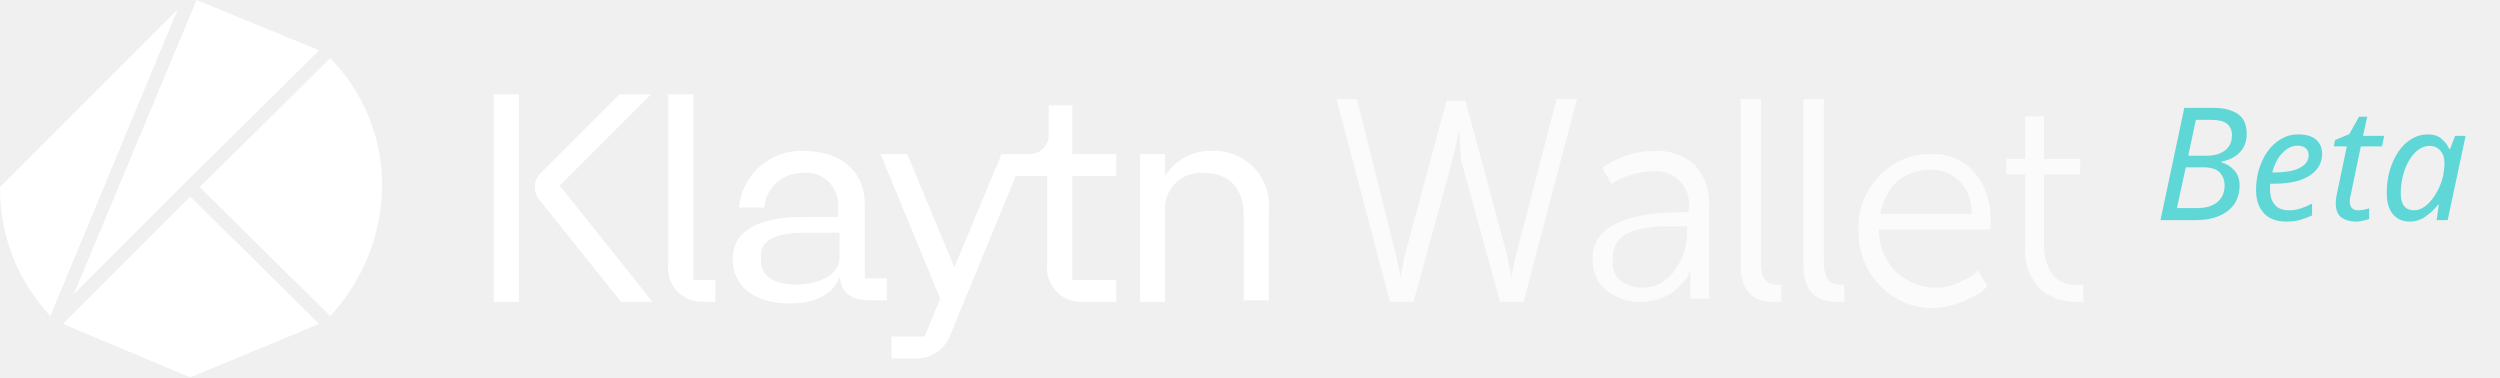
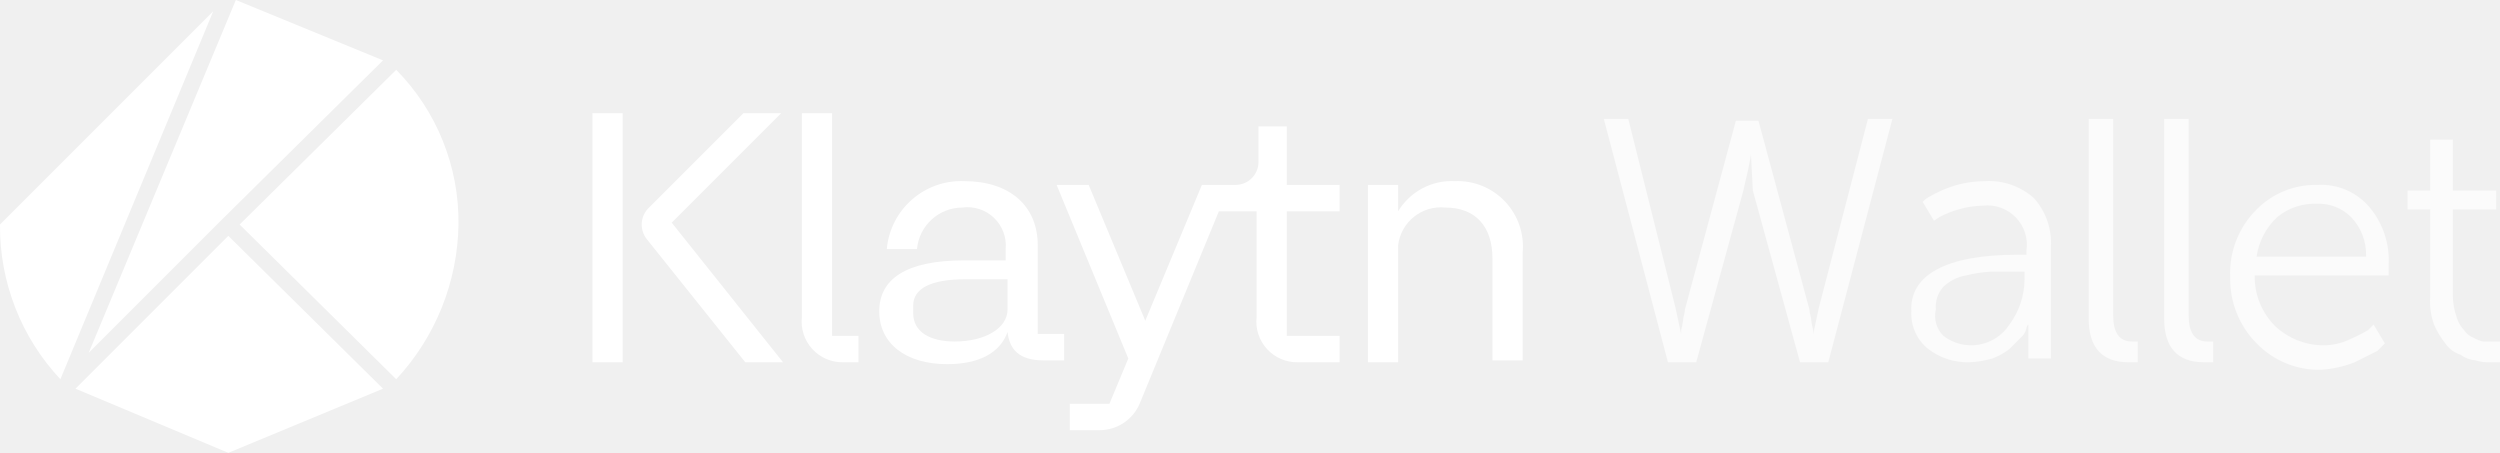
- <svg xmlns="http://www.w3.org/2000/svg" viewBox="0 0 159 24">
+ <svg xmlns="http://www.w3.org/2000/svg" width="132.5" height="24" viewBox="0 0 132.5 24">
  <defs>
    <style>
-             .cls-1{fill:#2cc;font-size:10px;font-family:SFUIText-LightItalic,SF UI Text;font-weight:300;font-style:italic}.cls-1,.cls-2{opacity:.7}.cls-3{fill:#fff}
+             .cls-1{opacity:.7}.cls-2{fill:#fff}
        </style>
  </defs>
  <g id="logo" transform="translate(-35 -27)">
-     <text id="Beta" class="cls-1" transform="translate(172 41)">
-       <tspan x="0" y="0">Beta</tspan>
-     </text>
    <g id="그룹_66" data-name="그룹 66" transform="translate(35 27)">
-       <g id="그룹_62" class="cls-2" data-name="그룹 62">
-         <path id="패스_580" d="M92.8 8.2c-.1.7-.3 1.4-.4 1.9l-2.5 9.1h-1.5L85 6.3h1.3l2.5 10 .3 1.4v-.2a4.331 4.331 0 0 0 .1-.5c0-.2.1-.4.1-.6l2.7-10h1.2l2.7 10c0 .2.1.4.1.6a4.331 4.331 0 0 0 .1.5v.2c.1-.5.2-.9.3-1.4l2.6-10h1.3l-3.4 12.9h-1.5l-2.5-9.1-.1-1.9z" class="cls-3" data-name="패스 580" />
-         <path id="패스_581" d="M106.9 13.5h.5v-.2a2.092 2.092 0 0 0-2.3-2.4 5.067 5.067 0 0 0-1.3.2 5.133 5.133 0 0 0-1 .4l-.3.2-.6-1a1.38 1.38 0 0 1 .4-.3 6.136 6.136 0 0 1 1.1-.5 5.663 5.663 0 0 1 1.8-.3 3.573 3.573 0 0 1 2.6.9 3.573 3.573 0 0 1 .9 2.6V19h-1.2v-1.8a.349.349 0 0 0-.1.2.914.914 0 0 1-.3.5l-.6.6a3.6 3.6 0 0 1-.9.5 5.019 5.019 0 0 1-1.2.2 3.408 3.408 0 0 1-2.2-.7 2.384 2.384 0 0 1-.9-2c-.1-1.9 1.8-3 5.6-3zm-3.9 4.3a2.418 2.418 0 0 0 3.5-.6 4.069 4.069 0 0 0 .8-2.4v-.4h-1.8a6.882 6.882 0 0 0-1.3.2 2.281 2.281 0 0 0-1.2.6 1.594 1.594 0 0 0-.4 1.2 1.5 1.5 0 0 0 .4 1.4z" class="cls-3" data-name="패스 581" />
-         <path id="패스_582" d="M110.8 6.3h1.2v10.4c0 .9.3 1.4 1 1.4h.3v1.1h-.5c-1.4 0-2.1-.8-2.1-2.3V6.3z" class="cls-3" data-name="패스 582" />
-         <path id="패스_583" d="M114.8 6.3h1.2v10.4c0 .9.3 1.4 1 1.4h.3v1.1h-.5c-1.4 0-2.1-.8-2.1-2.3V6.3z" class="cls-3" data-name="패스 583" />
-         <path id="패스_584" d="M119.6 11.1a4.377 4.377 0 0 1 3.2-1.3 3.356 3.356 0 0 1 2.8 1.2 4.359 4.359 0 0 1 1 3v.6h-7.1a3.693 3.693 0 0 0 1.1 2.7 3.74 3.74 0 0 0 2.5 1 3.194 3.194 0 0 0 1.4-.3 8.915 8.915 0 0 0 1-.5l.3-.3.6 1-.4.4-1.2.6a5.84 5.84 0 0 1-1.8.4 4.6 4.6 0 0 1-3.4-1.4 4.826 4.826 0 0 1-1.4-3.5 4.74 4.74 0 0 1 1.4-3.6zm5.8 2.5a2.865 2.865 0 0 0-.8-2.1 2.41 2.41 0 0 0-1.8-.7 3.139 3.139 0 0 0-2.1.7 3.561 3.561 0 0 0-1.1 2.1z" class="cls-3" data-name="패스 584" />
-         <path id="패스_585" d="M128.8 11.1h-1.2v-1h1.2V7.4h1.2v2.7h2.3v1H130v4.6a3.6 3.6 0 0 0 .2 1.1 1.612 1.612 0 0 0 .4.7 1 1 0 0 0 .5.4 1.689 1.689 0 0 0 .5.2h.9v1.1h-.5a2.2 2.2 0 0 1-.8-.1 1.6 1.6 0 0 1-.8-.3 1.555 1.555 0 0 1-.8-.6 4.372 4.372 0 0 1-.6-1 3.645 3.645 0 0 1-.2-1.5v-4.6z" class="cls-3" data-name="패스 585" />
+       <g id="그룹_62" class="cls-1" data-name="그룹 62">
+         <path id="패스_580" d="M92.8 8.2c-.1.7-.3 1.4-.4 1.9l-2.5 9.1h-1.5L85 6.3h1.3l2.5 10 .3 1.4v-.2a4.331 4.331 0 0 0 .1-.5c0-.2.1-.4.1-.6l2.7-10h1.2l2.7 10c0 .2.1.4.1.6a4.331 4.331 0 0 0 .1.5v.2c.1-.5.2-.9.3-1.4l2.6-10h1.3l-3.4 12.9h-1.5l-2.5-9.1-.1-1.9z" class="cls-2" data-name="패스 580" />
+         <path id="패스_581" d="M106.9 13.5h.5v-.2a2.092 2.092 0 0 0-2.3-2.4 5.067 5.067 0 0 0-1.3.2 5.133 5.133 0 0 0-1 .4l-.3.2-.6-1a1.38 1.38 0 0 1 .4-.3 6.136 6.136 0 0 1 1.1-.5 5.663 5.663 0 0 1 1.8-.3 3.573 3.573 0 0 1 2.6.9 3.573 3.573 0 0 1 .9 2.6V19h-1.2v-1.8a.349.349 0 0 0-.1.2.914.914 0 0 1-.3.5l-.6.6a3.6 3.6 0 0 1-.9.5 5.019 5.019 0 0 1-1.2.2 3.408 3.408 0 0 1-2.2-.7 2.384 2.384 0 0 1-.9-2c-.1-1.9 1.8-3 5.6-3zm-3.9 4.3a2.418 2.418 0 0 0 3.5-.6 4.069 4.069 0 0 0 .8-2.4v-.4h-1.8a6.882 6.882 0 0 0-1.3.2 2.281 2.281 0 0 0-1.2.6 1.594 1.594 0 0 0-.4 1.2 1.5 1.5 0 0 0 .4 1.4z" class="cls-2" data-name="패스 581" />
+         <path id="패스_582" d="M110.8 6.3h1.2v10.4c0 .9.3 1.4 1 1.4h.3v1.1h-.5c-1.4 0-2.1-.8-2.1-2.3V6.3z" class="cls-2" data-name="패스 582" />
+         <path id="패스_583" d="M114.8 6.3h1.2v10.4c0 .9.3 1.4 1 1.4h.3v1.1h-.5c-1.4 0-2.1-.8-2.1-2.3V6.3z" class="cls-2" data-name="패스 583" />
+         <path id="패스_584" d="M119.6 11.1a4.377 4.377 0 0 1 3.2-1.3 3.356 3.356 0 0 1 2.8 1.2 4.359 4.359 0 0 1 1 3v.6h-7.1a3.693 3.693 0 0 0 1.1 2.7 3.74 3.74 0 0 0 2.5 1 3.194 3.194 0 0 0 1.4-.3 8.915 8.915 0 0 0 1-.5l.3-.3.6 1-.4.4-1.2.6a5.84 5.84 0 0 1-1.8.4 4.6 4.6 0 0 1-3.4-1.4 4.826 4.826 0 0 1-1.4-3.5 4.74 4.74 0 0 1 1.4-3.6zm5.8 2.5a2.865 2.865 0 0 0-.8-2.1 2.41 2.41 0 0 0-1.8-.7 3.139 3.139 0 0 0-2.1.7 3.561 3.561 0 0 0-1.1 2.1z" class="cls-2" data-name="패스 584" />
+         <path id="패스_585" d="M128.8 11.1h-1.2v-1h1.2V7.4h1.2v2.7h2.3v1H130v4.6a3.6 3.6 0 0 0 .2 1.1 1.612 1.612 0 0 0 .4.7 1 1 0 0 0 .5.4 1.689 1.689 0 0 0 .5.2h.9v1.1h-.5a2.2 2.2 0 0 1-.8-.1 1.6 1.6 0 0 1-.8-.3 1.555 1.555 0 0 1-.8-.6 4.372 4.372 0 0 1-.6-1 3.645 3.645 0 0 1-.2-1.5v-4.6z" class="cls-2" data-name="패스 585" />
      </g>
      <g id="그룹_65" data-name="그룹 65">
        <g id="그룹_63" data-name="그룹 63">
-           <path id="패스_588" d="M12.7 11.9l8.3 8.2a12.3 12.3 0 0 0 3.3-8.2A11.479 11.479 0 0 0 21 3.7z" class="cls-3" data-name="패스 588" />
-           <path id="패스_589" d="M12.1 12.5L4 20.6l8.1 3.4 8.2-3.4z" class="cls-3" data-name="패스 589" />
-           <path id="패스_590" d="M11.8 11.6l8.5-8.4L12.5 0 4.7 18.7z" class="cls-3" data-name="패스 590" />
-           <path id="패스_591" d="M0 11.9a11.83 11.83 0 0 0 3.2 8.2L11.3.6z" class="cls-3" data-name="패스 591" />
+           <path id="패스_588" d="M12.7 11.9l8.3 8.2a12.3 12.3 0 0 0 3.3-8.2A11.479 11.479 0 0 0 21 3.7z" class="cls-2" data-name="패스 588" />
+           <path id="패스_589" d="M12.1 12.5L4 20.6l8.1 3.4 8.2-3.4z" class="cls-2" data-name="패스 589" />
+           <path id="패스_590" d="M11.8 11.6l8.5-8.4L12.5 0 4.7 18.7z" class="cls-2" data-name="패스 590" />
+           <path id="패스_591" d="M0 11.9a11.83 11.83 0 0 0 3.2 8.2L11.3.6z" class="cls-2" data-name="패스 591" />
        </g>
        <g id="그룹_64" data-name="그룹 64">
-           <path id="패스_592" d="M77.1 9.6a3.315 3.315 0 0 0-3 1.6V9.8h-1.6v9.4h1.6V13a2.287 2.287 0 0 1 2.5-2c1.6 0 2.5 1 2.5 2.7v5.4h1.6v-5.7a3.468 3.468 0 0 0-3.6-3.8z" class="cls-3" data-name="패스 592" />
-           <path id="패스_593" d="M68.3 6.7h-1.6v1.9a1.216 1.216 0 0 1-1.2 1.2h-1.8l-3 7.2-3-7.2H56l3.8 9.2-1 2.4h-2.1v1.4h1.6a2.313 2.313 0 0 0 2.1-1.4l4.2-10.2h2v5.6a2.158 2.158 0 0 0 2.2 2.4H71v-1.4h-2.8v-6.6H71V9.8h-2.8V6.7z" class="cls-3" data-name="패스 593" />
-           <path id="패스_594" d="M55 13c0-2.1-1.5-3.4-3.9-3.4a3.959 3.959 0 0 0-4.1 3.6h1.6A2.421 2.421 0 0 1 51 11a2.032 2.032 0 0 1 2.3 2.2v.6h-2.2c-3.1 0-4.5 1-4.5 2.7s1.4 2.8 3.6 2.8c1.7 0 2.8-.6 3.2-1.7.1.9.6 1.5 1.9 1.5h1.1v-1.4H55zm-1.6 3.4c0 1-1.2 1.7-2.8 1.7-1.3 0-2.2-.5-2.2-1.5v-.4c0-.9.9-1.4 2.8-1.4h2.2z" class="cls-3" data-name="패스 594" />
-           <path id="패스_595" d="M44.1 6h-1.6v10.8a2.158 2.158 0 0 0 2.2 2.4h.8v-1.4h-1.4z" class="cls-3" data-name="패스 595" />
-           <path id="사각형_120" d="M0 0h1.6v13.2H0z" class="cls-3" data-name="사각형 120" transform="translate(31.4 6)" />
-           <path id="패스_596" d="M41.4 6h-2l-5 5a1.244 1.244 0 0 0-.1 1.7l5.2 6.5h2l-5.9-7.4z" class="cls-3" data-name="패스 596" />
+           <path id="패스_592" d="M77.1 9.6a3.315 3.315 0 0 0-3 1.6V9.8h-1.6v9.4h1.6V13a2.287 2.287 0 0 1 2.5-2c1.6 0 2.5 1 2.5 2.7v5.4h1.6v-5.7a3.468 3.468 0 0 0-3.6-3.8z" class="cls-2" data-name="패스 592" />
+           <path id="패스_593" d="M68.3 6.7h-1.6v1.9a1.216 1.216 0 0 1-1.2 1.2h-1.8l-3 7.2-3-7.2H56l3.8 9.2-1 2.4h-2.1v1.4h1.6a2.313 2.313 0 0 0 2.1-1.4l4.2-10.2h2v5.6a2.158 2.158 0 0 0 2.2 2.4H71v-1.4h-2.8v-6.6H71V9.8h-2.8V6.7z" class="cls-2" data-name="패스 593" />
+           <path id="패스_594" d="M55 13c0-2.1-1.5-3.4-3.9-3.4a3.959 3.959 0 0 0-4.1 3.6h1.6A2.421 2.421 0 0 1 51 11a2.032 2.032 0 0 1 2.3 2.2v.6h-2.2c-3.1 0-4.5 1-4.5 2.7s1.4 2.8 3.6 2.8c1.7 0 2.8-.6 3.2-1.7.1.9.6 1.5 1.9 1.5h1.1v-1.4H55zm-1.6 3.4c0 1-1.2 1.7-2.8 1.7-1.3 0-2.2-.5-2.2-1.5v-.4c0-.9.9-1.4 2.8-1.4h2.2z" class="cls-2" data-name="패스 594" />
+           <path id="패스_595" d="M44.1 6h-1.6v10.8a2.158 2.158 0 0 0 2.2 2.4h.8v-1.4h-1.4z" class="cls-2" data-name="패스 595" />
+           <path id="사각형_120" d="M0 0h1.6v13.2H0z" class="cls-2" data-name="사각형 120" transform="translate(31.4 6)" />
+           <path id="패스_596" d="M41.4 6h-2l-5 5a1.244 1.244 0 0 0-.1 1.7l5.2 6.5h2l-5.9-7.4z" class="cls-2" data-name="패스 596" />
        </g>
      </g>
    </g>
  </g>
</svg>
